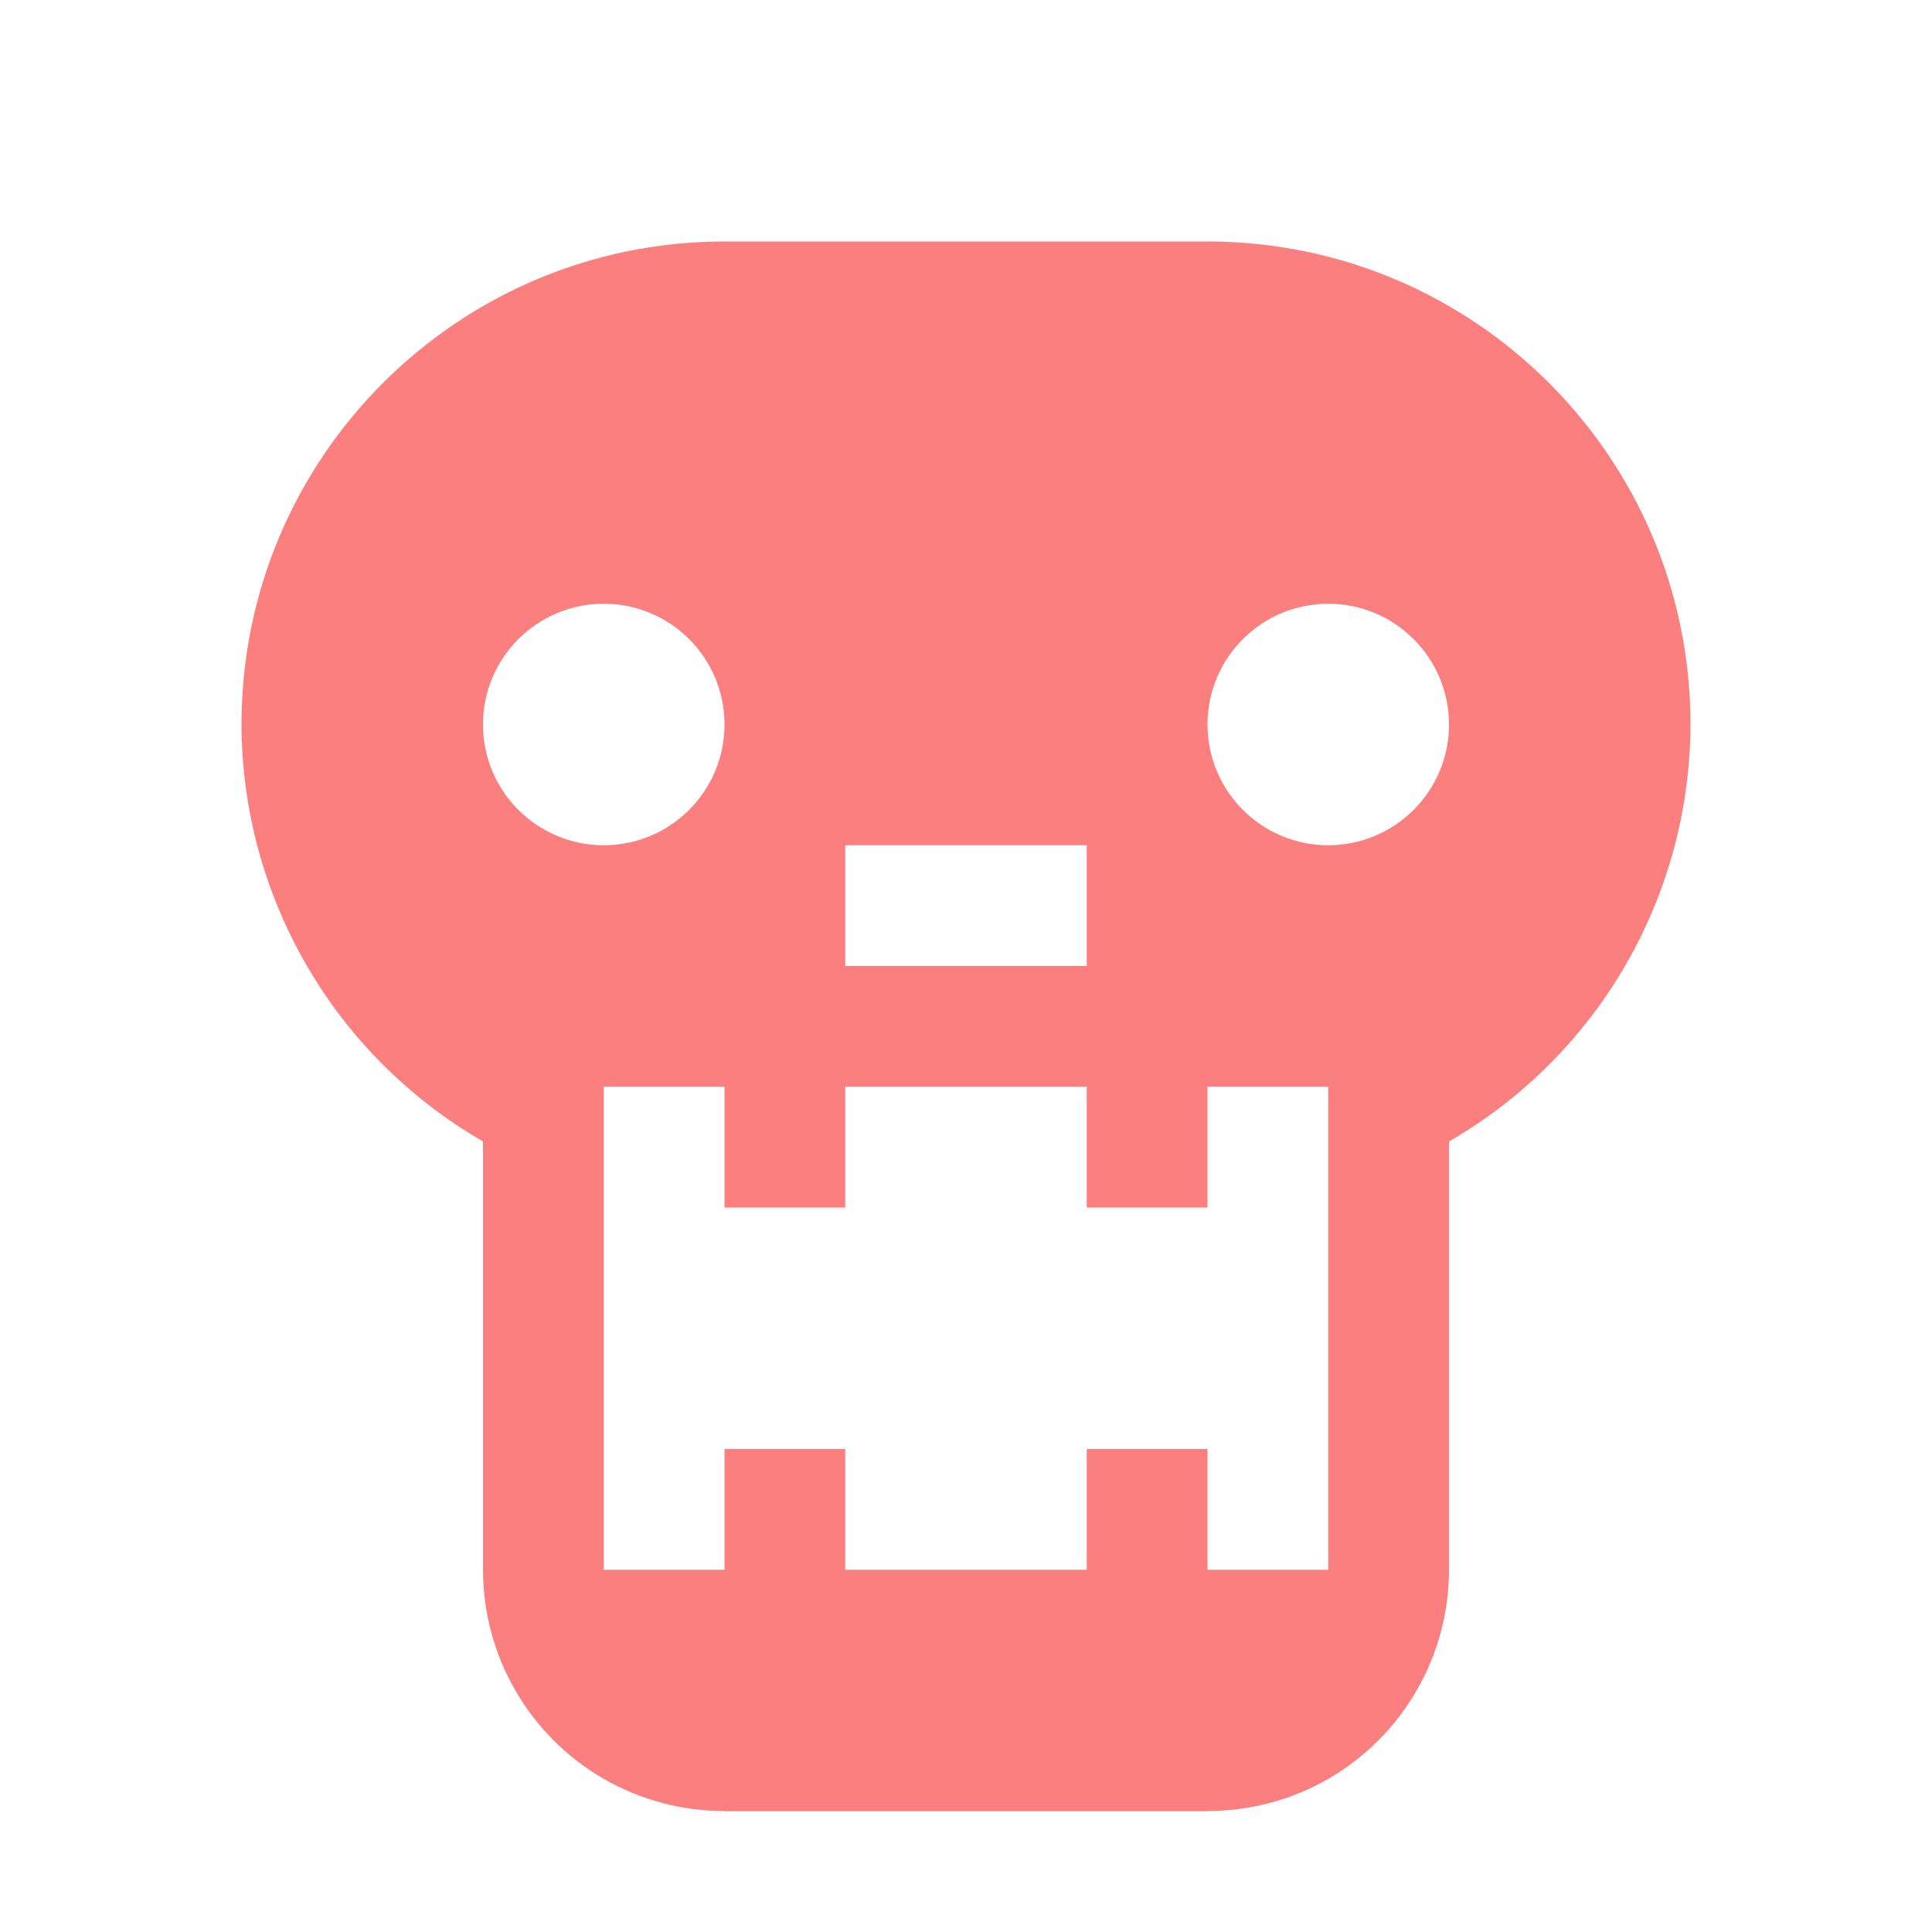
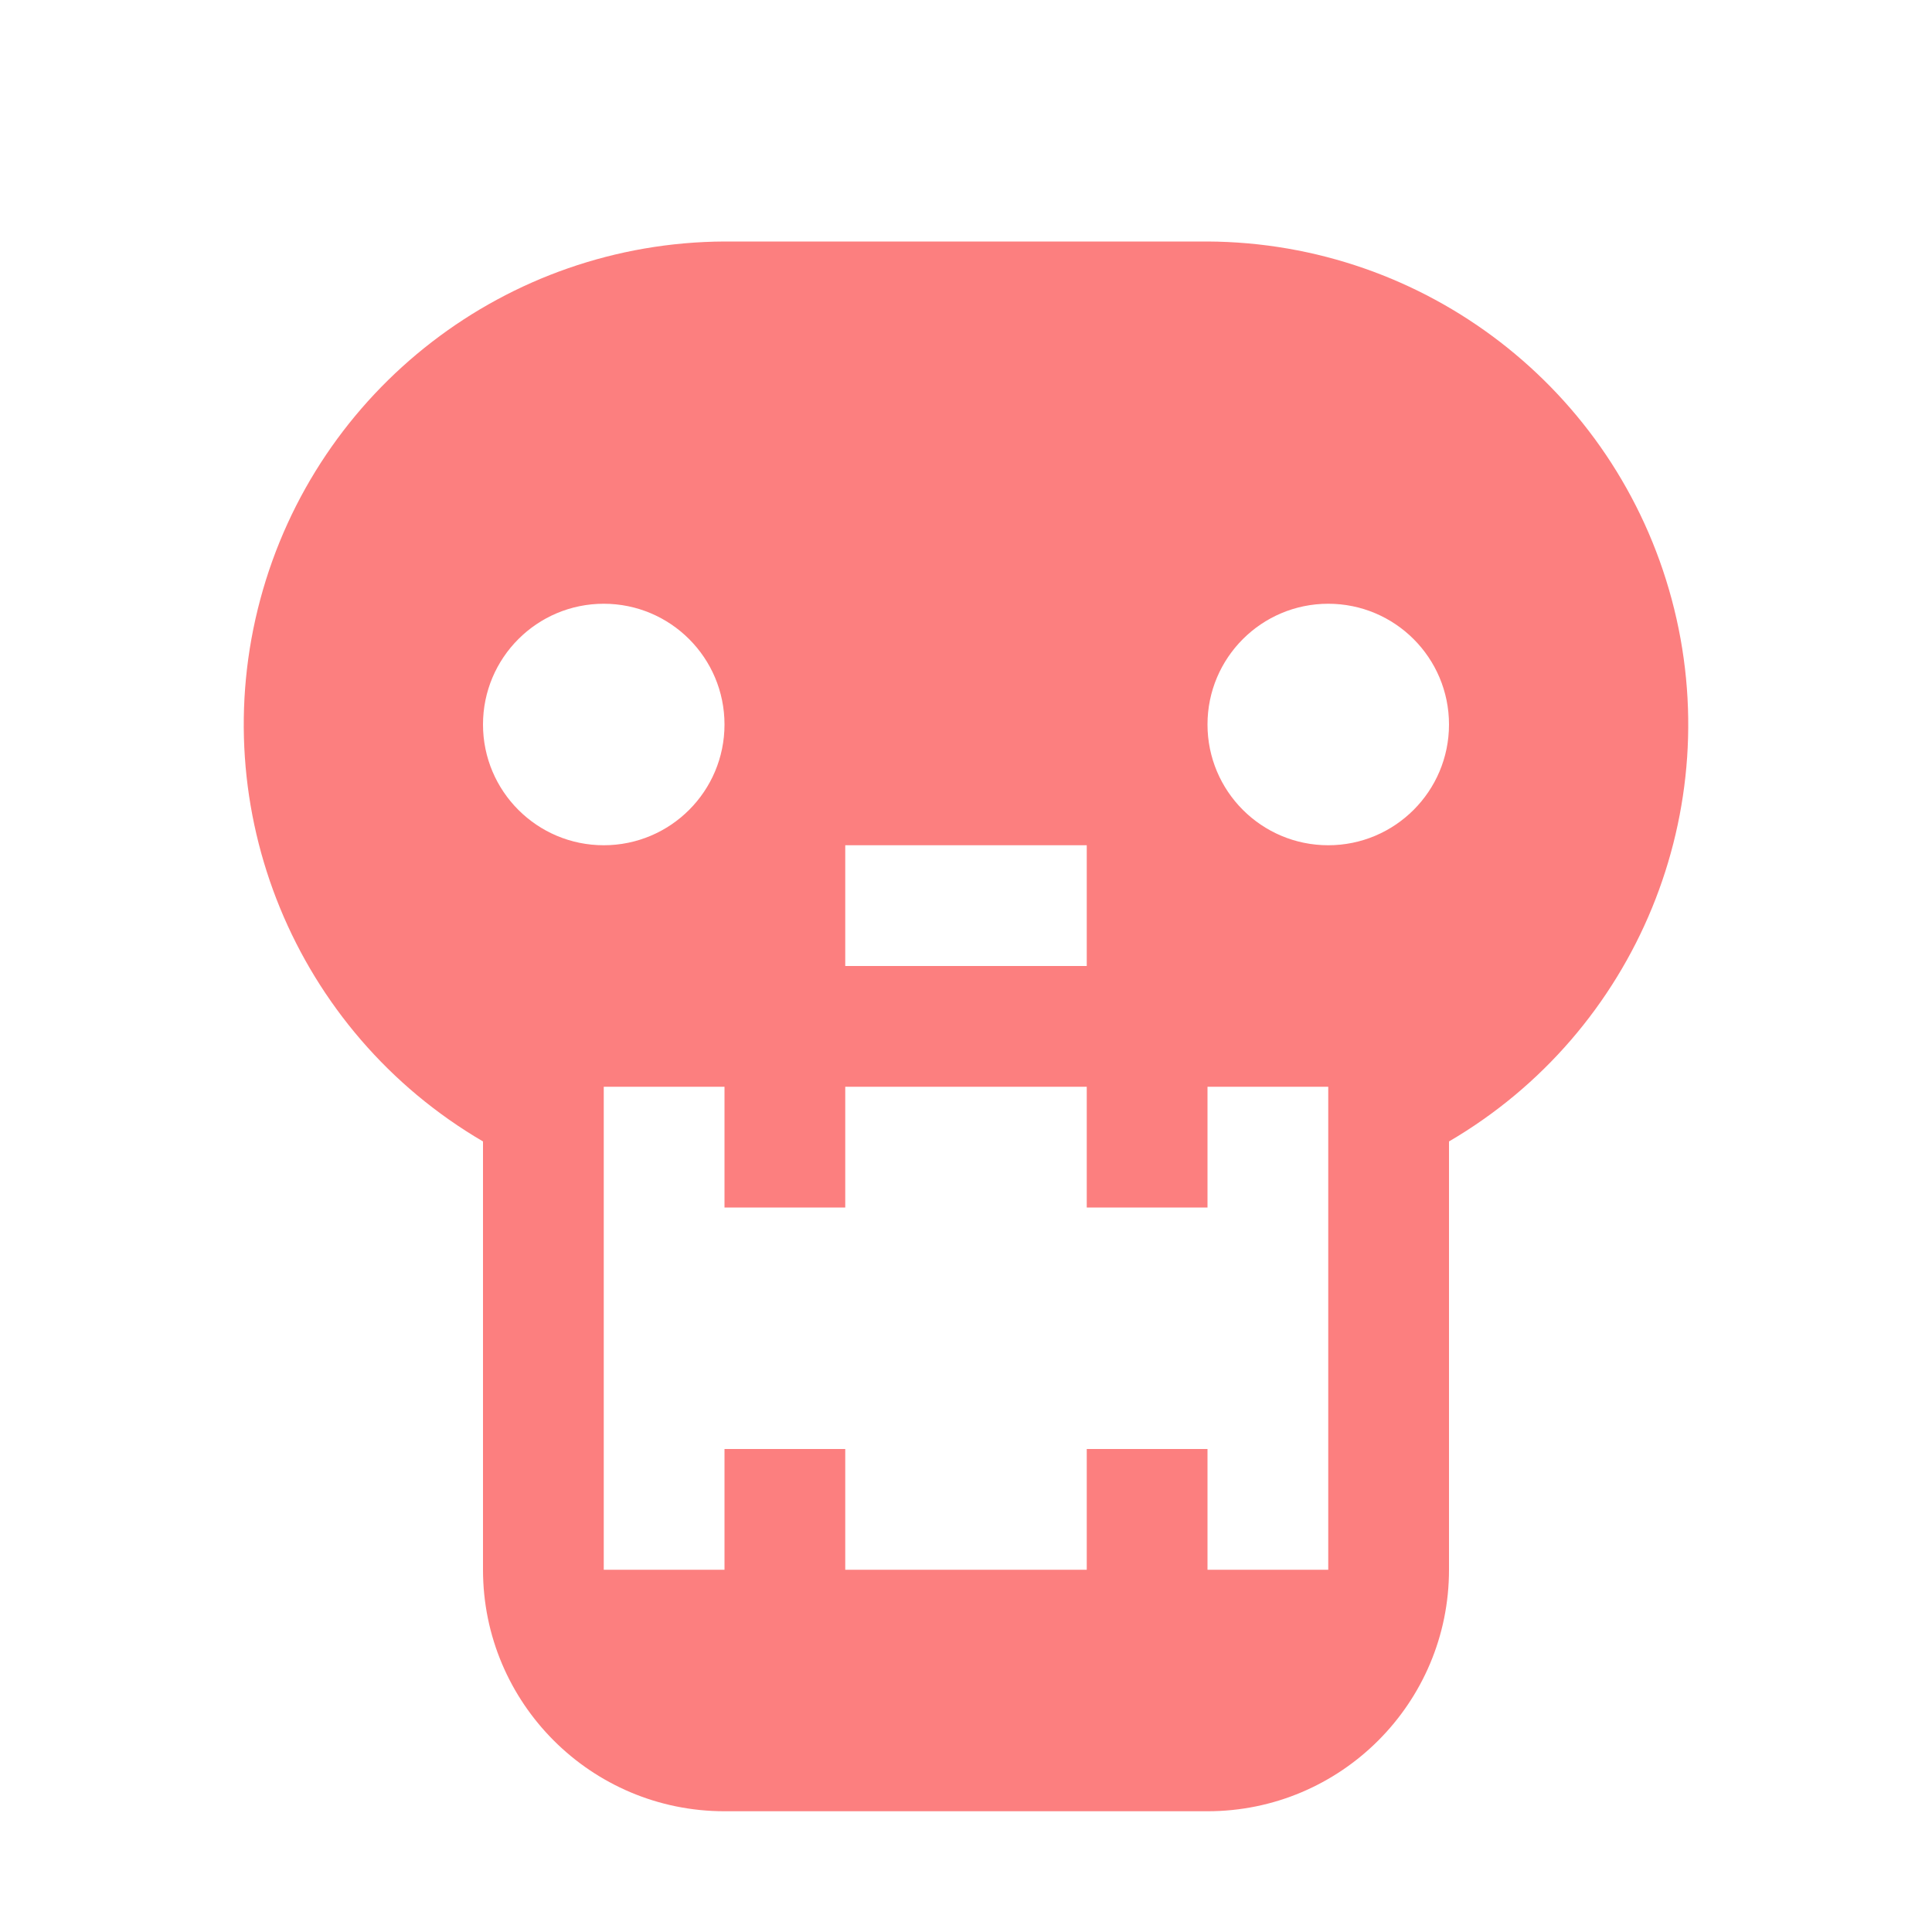
<svg xmlns="http://www.w3.org/2000/svg" height="16" viewBox="0 0 16 16" width="16">
-   <path d="m6 2a4 4 0 0 0 -4 4 4 4 0 0 0 2 3.453v3.547a2 2 0 0 0 1 1.732 2 2 0 0 0 1 .266v.002h4v-.002a2 2 0 0 0 1-.266 2 2 0 0 0 1-1.732v-3.547a4 4 0 0 0 2-3.453 4 4 0 0 0 -4-4zm-1 3a1 1 0 0 1 1 1 1 1 0 0 1 -1 1 1 1 0 0 1 -1-1 1 1 0 0 1 1-1zm6 0a1 1 0 0 1 1 1 1 1 0 0 1 -1 1 1 1 0 0 1 -1-1 1 1 0 0 1 1-1zm-4 2h2v1h-2zm-2 2h1v1h1v-1h1 1v1h1v-1h1v.867 3.133h-1v-1h-1v1h-1-1v-1h-1v1h-1v-3.131-.869z" fill="#fc7f7f" />
+   <path d="M6 2a4 4 0 0 0-2 7.453V13a2 2 0 0 0 2 2h4a2 2 0 0 0 2-2V9.453A4 4 0 0 0 10 2zM5 5a1 1 0 0 1 0 2 1 1 0 0 1 0-2zm6 0a1 1 0 0 1 0 2 1 1 0 0 1 0-2zM7 7h2v1H7zM5 9h1v1h1V9h2v1h1V9h1v4h-1v-1H9v1H7v-1H6v1H5V9z" fill="#fc7f7f" />
</svg>
